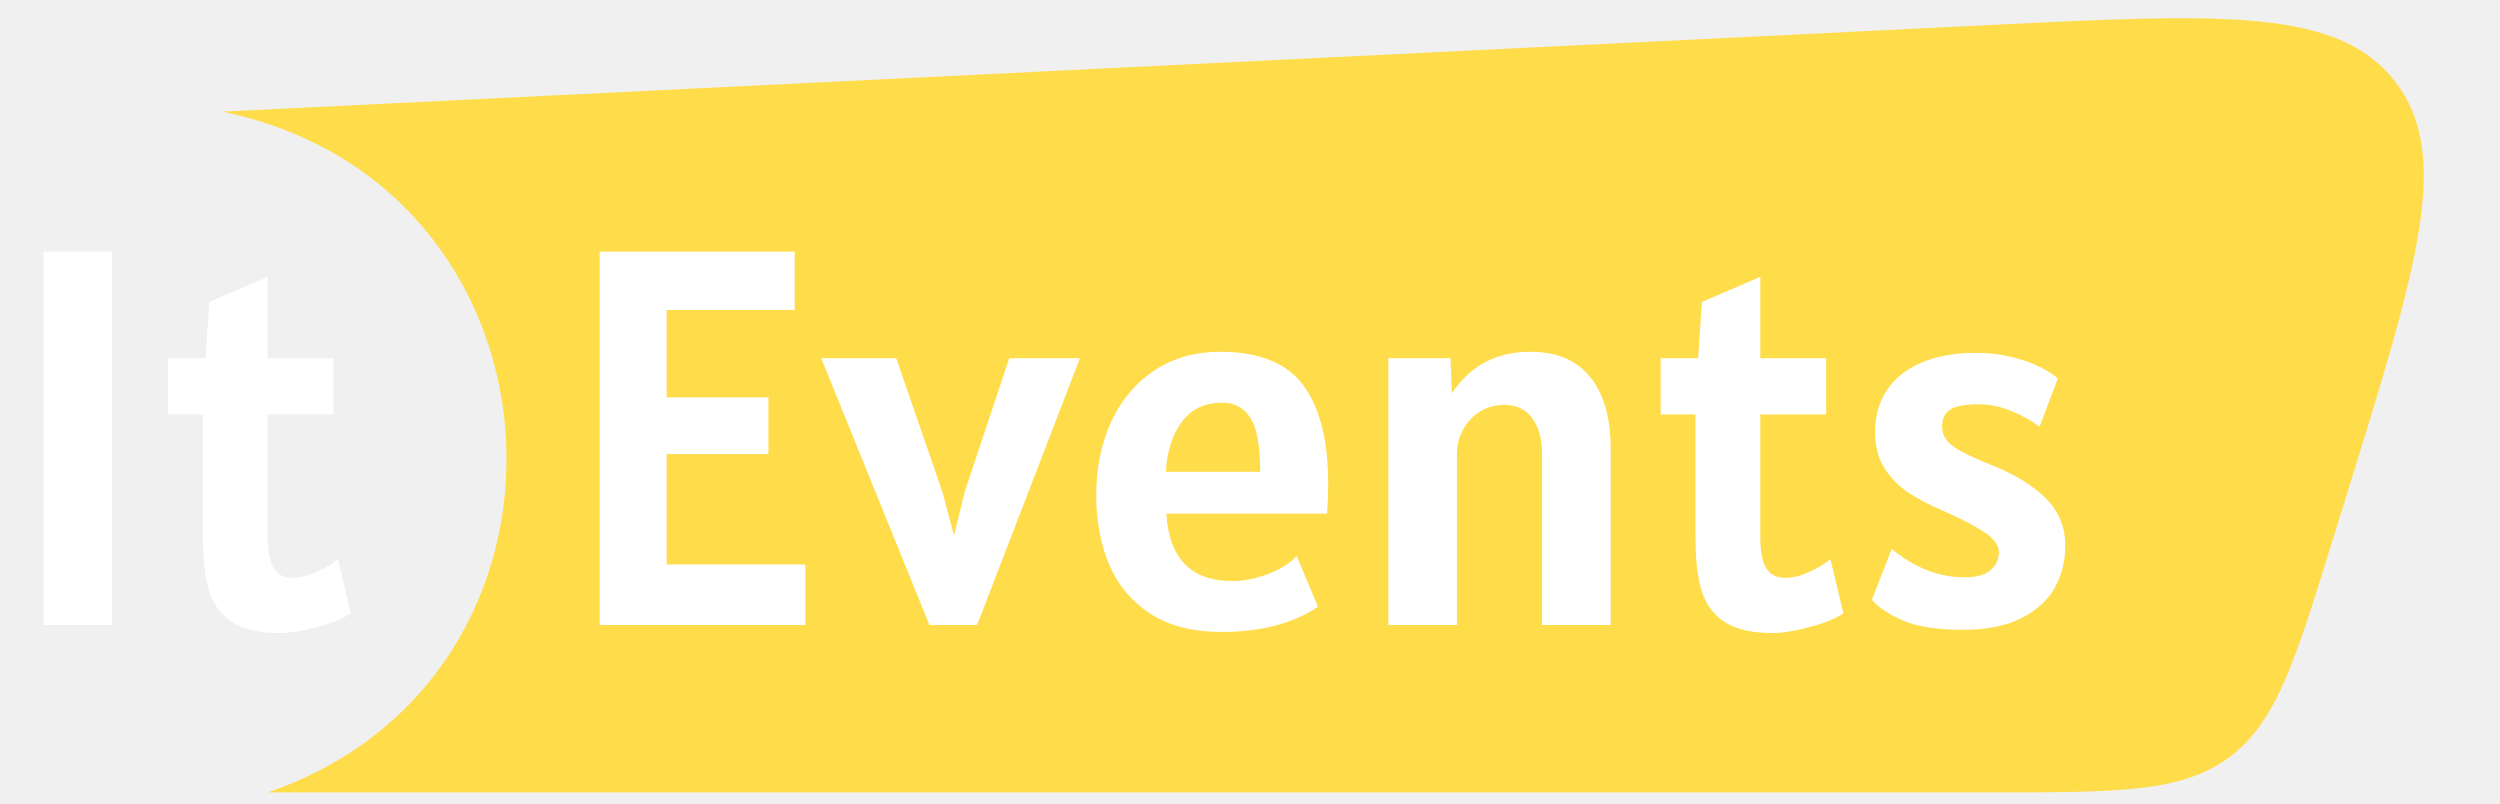
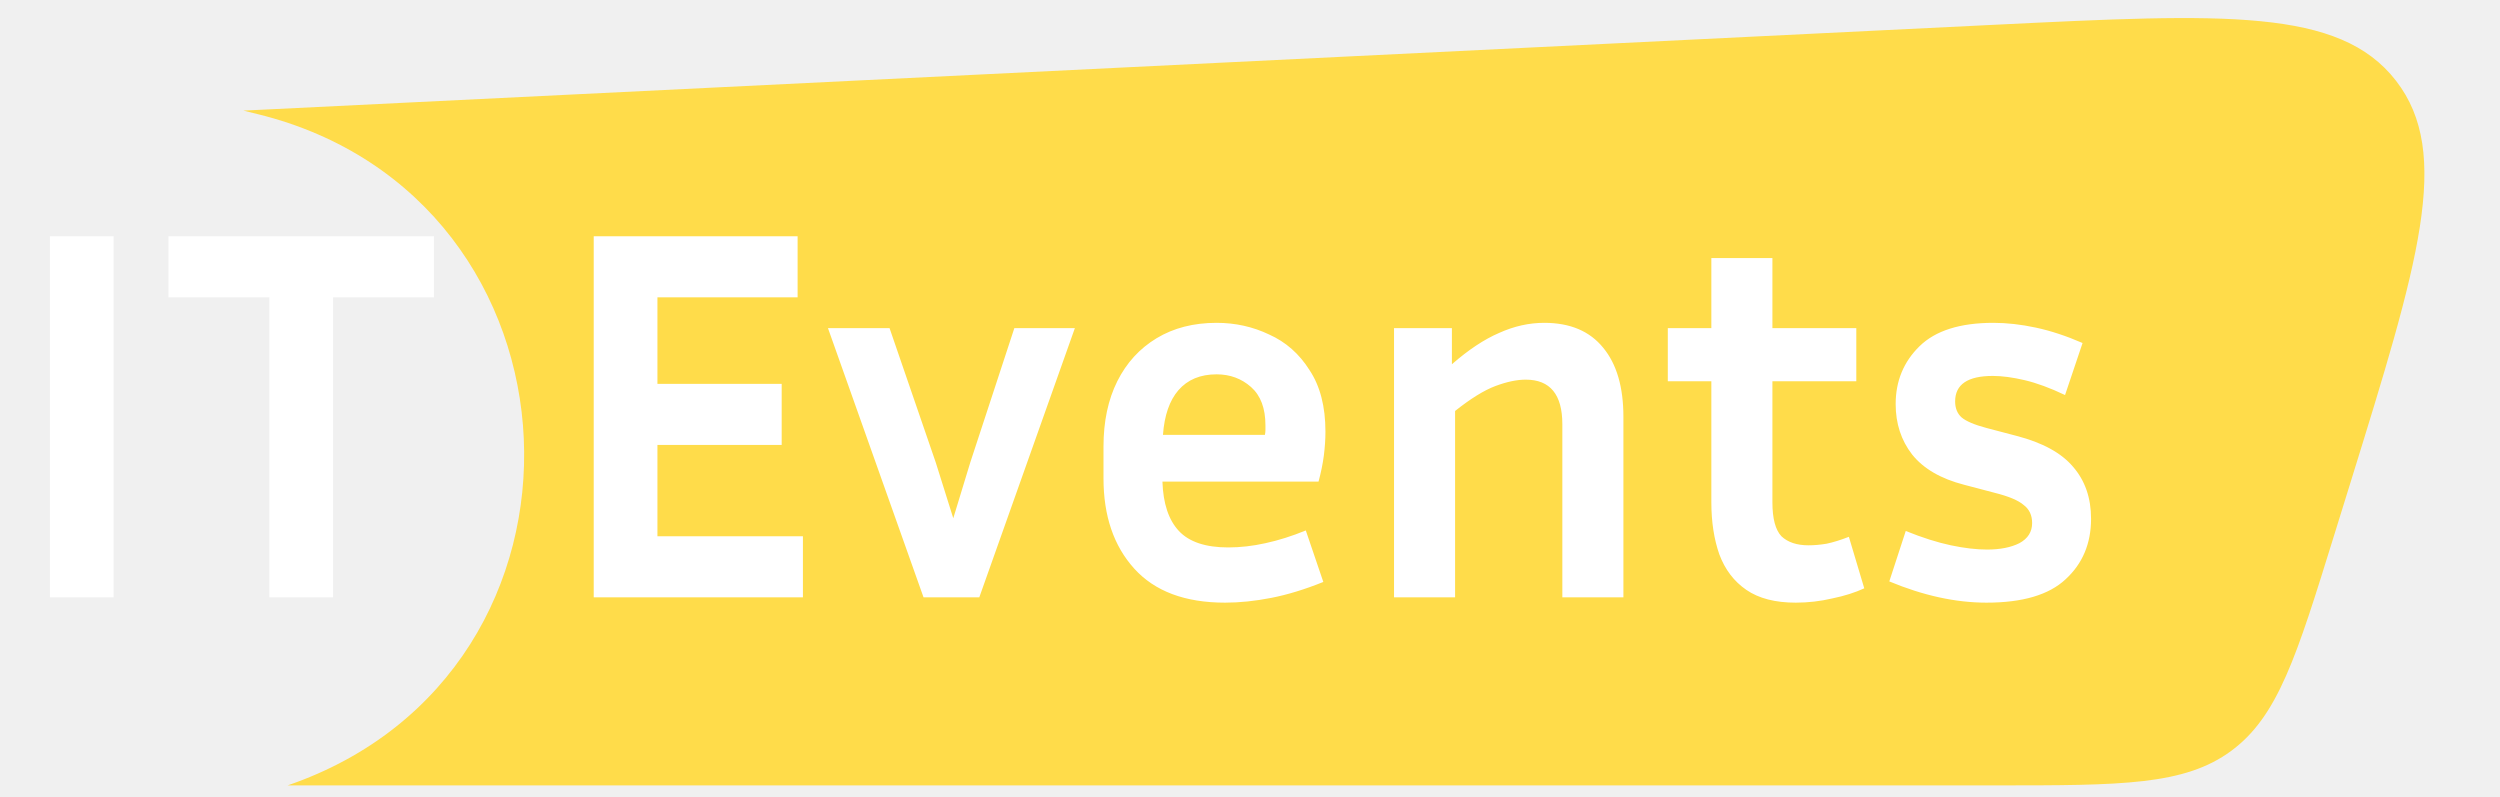
- <svg xmlns="http://www.w3.org/2000/svg" width="112" height="36" viewBox="0 0 112 36" fill="none">
-   <path d="M10 5L89.168 1.119C99.552 0.61 104.744 0.356 107.297 3.647C109.85 6.939 108.311 11.905 105.234 21.836L104.49 24.236C102.808 29.665 101.967 32.38 99.85 33.94C97.733 35.5 94.891 35.5 89.207 35.5H12V35.5C26.945 30.372 25.978 8.919 10.633 5.155L10 5Z" fill="#FFDC4A" />
-   <path d="M1.944 11.272H5.016V28H1.944V11.272ZM12.546 28.36C11.658 28.36 10.962 28.208 10.458 27.904C9.954 27.6 9.598 27.144 9.39 26.536C9.19 25.92 9.09 25.112 9.09 24.112V18.568H7.53V16.048H9.21L9.378 13.528L11.994 12.4V16.048H14.946V18.568H11.994V24.04C11.994 24.712 12.086 25.188 12.27 25.468C12.454 25.748 12.73 25.888 13.098 25.888C13.426 25.888 13.782 25.804 14.166 25.636C14.558 25.46 14.882 25.264 15.138 25.048L15.714 27.472C15.362 27.72 14.854 27.928 14.19 28.096C13.534 28.272 12.986 28.36 12.546 28.36ZM36.081 25.288V28H26.865V11.272H35.601V13.888H29.865V17.8H34.425V20.344H29.865V25.288H36.081ZM36.79 16.048H40.15L42.214 22.024L42.742 23.992L43.222 22.024L45.214 16.048H48.382L43.774 28H41.638L36.79 16.048ZM54.727 28.312C53.44 28.312 52.376 28.04 51.535 27.496C50.696 26.944 50.08 26.208 49.688 25.288C49.303 24.368 49.111 23.328 49.111 22.168C49.111 20.984 49.328 19.908 49.76 18.94C50.2 17.964 50.84 17.192 51.679 16.624C52.52 16.048 53.52 15.76 54.679 15.76C56.407 15.76 57.644 16.26 58.388 17.26C59.132 18.252 59.504 19.736 59.504 21.712C59.504 22.096 59.487 22.528 59.456 23.008H52.255C52.303 23.976 52.572 24.724 53.059 25.252C53.556 25.772 54.279 26.032 55.231 26.032C55.727 26.032 56.26 25.924 56.828 25.708C57.395 25.484 57.816 25.216 58.087 24.904L59.047 27.184C57.919 27.936 56.48 28.312 54.727 28.312ZM56.456 21.136C56.456 19.96 56.307 19.152 56.011 18.712C55.724 18.264 55.303 18.04 54.752 18.04C53.975 18.04 53.371 18.328 52.94 18.904C52.516 19.48 52.279 20.224 52.231 21.136H56.456ZM68.558 15.76C69.75 15.76 70.646 16.14 71.246 16.9C71.854 17.652 72.158 18.72 72.158 20.104V28H69.086V20.368C69.086 19.688 68.942 19.148 68.654 18.748C68.366 18.34 67.942 18.136 67.382 18.136C67.006 18.136 66.654 18.232 66.326 18.424C66.006 18.616 65.75 18.884 65.558 19.228C65.366 19.564 65.27 19.944 65.27 20.368V28H62.198V16.048H64.982L65.042 17.62C65.866 16.38 67.038 15.76 68.558 15.76ZM79.412 28.36C78.525 28.36 77.829 28.208 77.325 27.904C76.82 27.6 76.465 27.144 76.257 26.536C76.056 25.92 75.957 25.112 75.957 24.112V18.568H74.397V16.048H76.076L76.245 13.528L78.861 12.4V16.048H81.812V18.568H78.861V24.04C78.861 24.712 78.953 25.188 79.136 25.468C79.32 25.748 79.597 25.888 79.965 25.888C80.293 25.888 80.648 25.804 81.032 25.636C81.424 25.46 81.749 25.264 82.004 25.048L82.581 27.472C82.228 27.72 81.721 27.928 81.056 28.096C80.4 28.272 79.853 28.36 79.412 28.36ZM87.941 28.216C86.797 28.216 85.897 28.076 85.241 27.796C84.593 27.508 84.133 27.2 83.861 26.872L84.749 24.592C85.773 25.44 86.861 25.864 88.013 25.864C88.533 25.864 88.917 25.76 89.165 25.552C89.421 25.336 89.549 25.072 89.549 24.76C89.549 24.424 89.329 24.116 88.889 23.836C88.457 23.548 87.813 23.216 86.957 22.84C86.405 22.6 85.925 22.348 85.517 22.084C85.109 21.82 84.753 21.464 84.449 21.016C84.153 20.56 84.005 20.008 84.005 19.36C84.005 18.64 84.181 18.012 84.533 17.476C84.893 16.94 85.413 16.528 86.093 16.24C86.773 15.952 87.589 15.808 88.541 15.808C89.109 15.808 89.641 15.872 90.137 16C90.641 16.12 91.069 16.272 91.421 16.456C91.773 16.632 92.029 16.8 92.189 16.96L91.373 19.12C91.005 18.84 90.581 18.604 90.101 18.412C89.629 18.212 89.141 18.112 88.637 18.112C88.037 18.112 87.613 18.192 87.365 18.352C87.125 18.504 87.005 18.76 87.005 19.12C87.005 19.48 87.181 19.78 87.533 20.02C87.893 20.26 88.445 20.528 89.189 20.824C90.261 21.248 91.085 21.752 91.661 22.336C92.237 22.912 92.525 23.616 92.525 24.448C92.525 25.144 92.365 25.776 92.045 26.344C91.733 26.904 91.233 27.356 90.545 27.7C89.865 28.044 88.997 28.216 87.941 28.216Z" fill="white" />
+ <svg xmlns="http://www.w3.org/2000/svg" width="113" height="36" viewBox="0 0 113 36" fill="none">
+   <path d="M11 5L90.168 1.119C100.552 0.61 105.744 0.356 108.297 3.647C110.85 6.939 109.311 11.905 106.234 21.836L105.49 24.236C103.808 29.665 102.967 32.38 100.85 33.94C98.733 35.5 95.891 35.5 90.207 35.5H13V35.5C27.945 30.372 26.978 8.919 11.633 5.155L11 5Z" fill="#FFDC4A" />
+   <path d="M5.136 27H2.256V10.68H5.136V27ZM7.615 13.44V10.68H19.615V13.44H15.055V27H12.175V13.44H7.615ZM36.292 24.24V27H26.836V10.68H36.052V13.44H29.716V17.352H35.332V20.112H29.716V24.24H36.292ZM48.584 14.832L44.264 27H41.744L37.424 14.832H40.208L42.296 20.904L43.088 23.424L43.856 20.904L45.848 14.832H48.584ZM59.814 26.304C58.982 26.64 58.198 26.88 57.462 27.024C56.726 27.168 56.03 27.24 55.374 27.24C53.566 27.24 52.198 26.728 51.27 25.704C50.342 24.68 49.878 23.32 49.878 21.624V20.184C49.878 19.048 50.086 18.064 50.502 17.232C50.918 16.4 51.51 15.752 52.278 15.288C53.046 14.824 53.95 14.592 54.99 14.592C55.838 14.592 56.63 14.768 57.366 15.12C58.118 15.456 58.726 15.992 59.19 16.728C59.67 17.448 59.91 18.376 59.91 19.512C59.91 19.848 59.886 20.208 59.838 20.592C59.79 20.96 59.71 21.352 59.598 21.768H52.542C52.574 22.76 52.822 23.504 53.286 24C53.75 24.496 54.494 24.744 55.518 24.744C56.062 24.744 56.622 24.68 57.198 24.552C57.79 24.424 58.398 24.232 59.022 23.976L59.814 26.304ZM54.99 16.92C54.254 16.92 53.678 17.16 53.262 17.64C52.862 18.104 52.63 18.776 52.566 19.656H57.174C57.19 19.576 57.198 19.504 57.198 19.44C57.198 19.36 57.198 19.288 57.198 19.224C57.198 18.456 56.982 17.88 56.55 17.496C56.118 17.112 55.598 16.92 54.99 16.92ZM68.962 17.16C68.562 17.16 68.106 17.256 67.594 17.448C67.082 17.64 66.474 18.016 65.77 18.576V27H63.01V14.832H65.626V16.464C66.378 15.808 67.09 15.336 67.762 15.048C68.434 14.744 69.114 14.592 69.802 14.592C70.97 14.592 71.858 14.968 72.466 15.72C73.074 16.456 73.378 17.496 73.378 18.84V27H70.618V19.176C70.618 17.832 70.066 17.16 68.962 17.16ZM84.265 26.592C83.849 26.784 83.369 26.936 82.825 27.048C82.281 27.176 81.729 27.24 81.169 27.24C80.241 27.24 79.497 27.048 78.937 26.664C78.377 26.28 77.969 25.744 77.713 25.056C77.473 24.368 77.353 23.584 77.353 22.704V17.232H75.385V14.832H77.353V11.664H80.113V14.832H83.905V17.232H80.113V22.704C80.113 23.44 80.249 23.952 80.521 24.24C80.809 24.512 81.217 24.648 81.745 24.648C82.001 24.648 82.273 24.624 82.561 24.576C82.865 24.512 83.201 24.408 83.569 24.264L84.265 26.592ZM89.812 24.84C90.404 24.84 90.892 24.744 91.276 24.552C91.66 24.344 91.852 24.04 91.852 23.64C91.852 23.288 91.724 23.016 91.468 22.824C91.228 22.616 90.788 22.432 90.148 22.272L88.78 21.912C87.724 21.64 86.94 21.184 86.428 20.544C85.932 19.904 85.684 19.144 85.684 18.264C85.684 17.224 86.044 16.352 86.764 15.648C87.484 14.944 88.596 14.592 90.1 14.592C90.708 14.592 91.348 14.664 92.02 14.808C92.692 14.952 93.396 15.184 94.132 15.504L93.34 17.856C92.668 17.536 92.06 17.312 91.516 17.184C90.972 17.056 90.492 16.992 90.076 16.992C88.94 16.992 88.372 17.376 88.372 18.144C88.372 18.448 88.468 18.688 88.66 18.864C88.868 19.04 89.244 19.2 89.788 19.344L91.156 19.704C92.324 20.008 93.172 20.472 93.7 21.096C94.244 21.72 94.516 22.504 94.516 23.448C94.516 24.568 94.132 25.48 93.364 26.184C92.612 26.888 91.42 27.24 89.788 27.24C88.396 27.24 86.932 26.92 85.396 26.28L86.14 24C86.892 24.304 87.572 24.52 88.18 24.648C88.788 24.776 89.332 24.84 89.812 24.84Z" fill="white" />
</svg>
